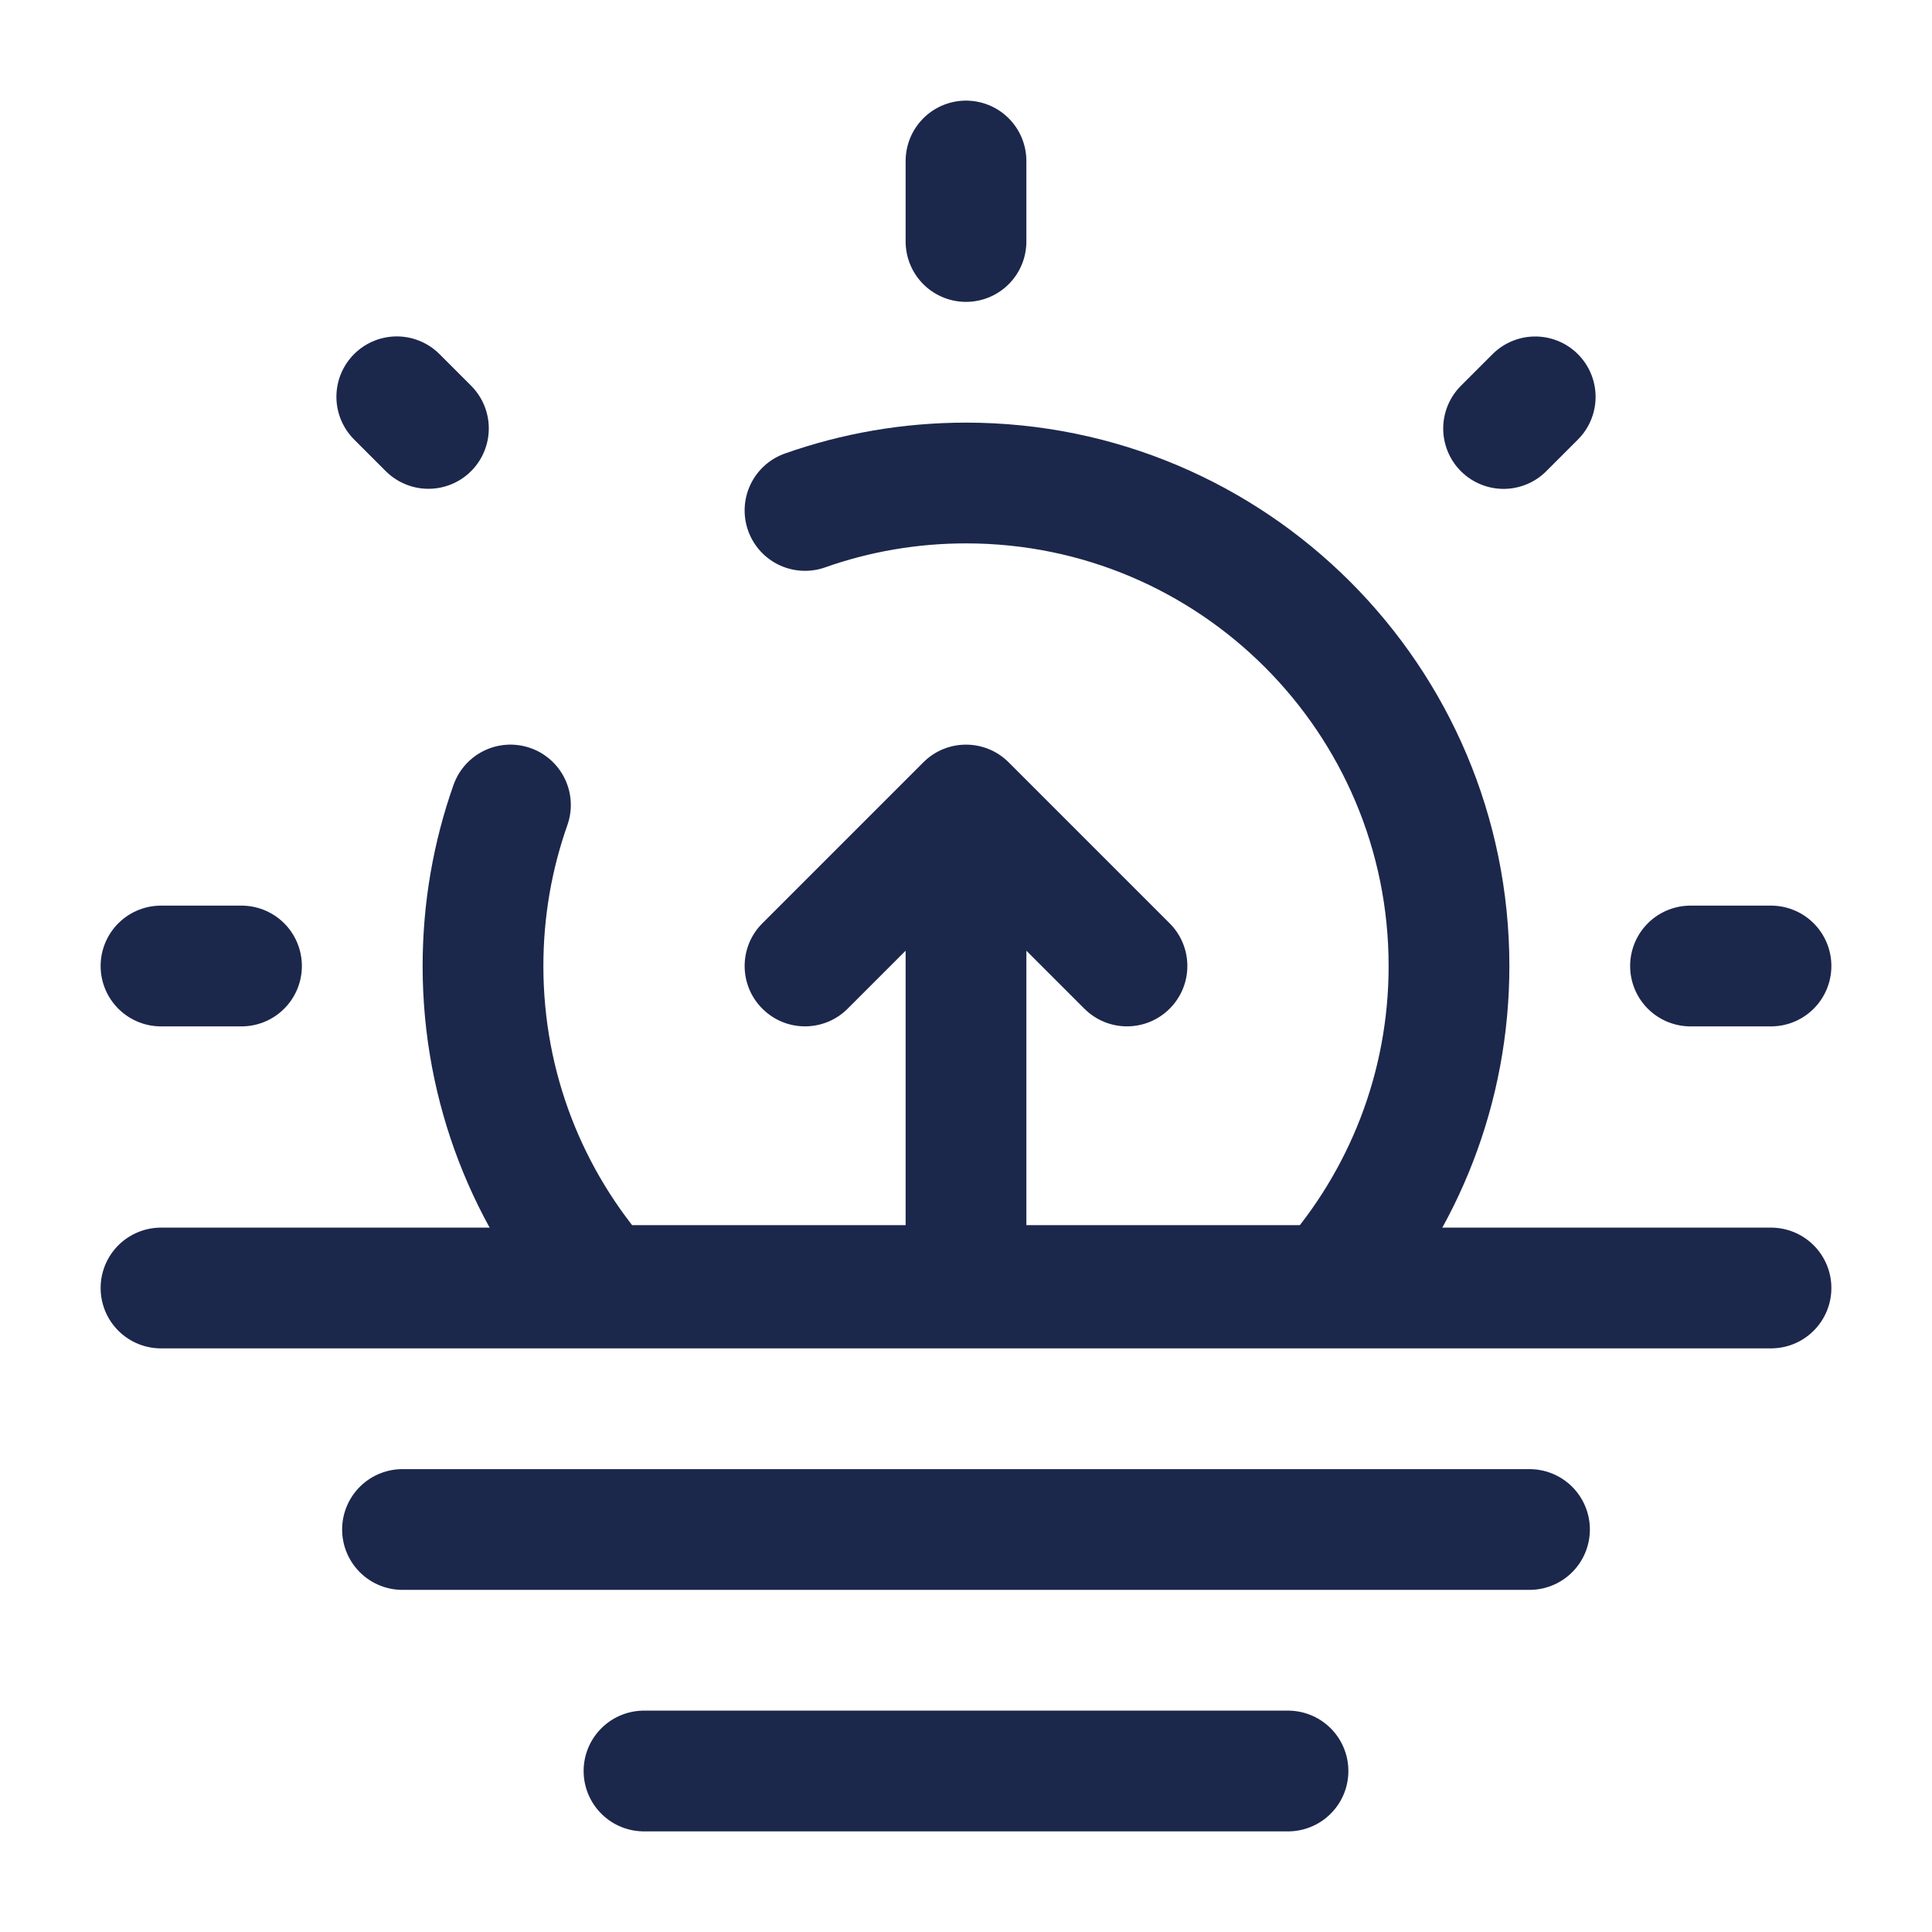
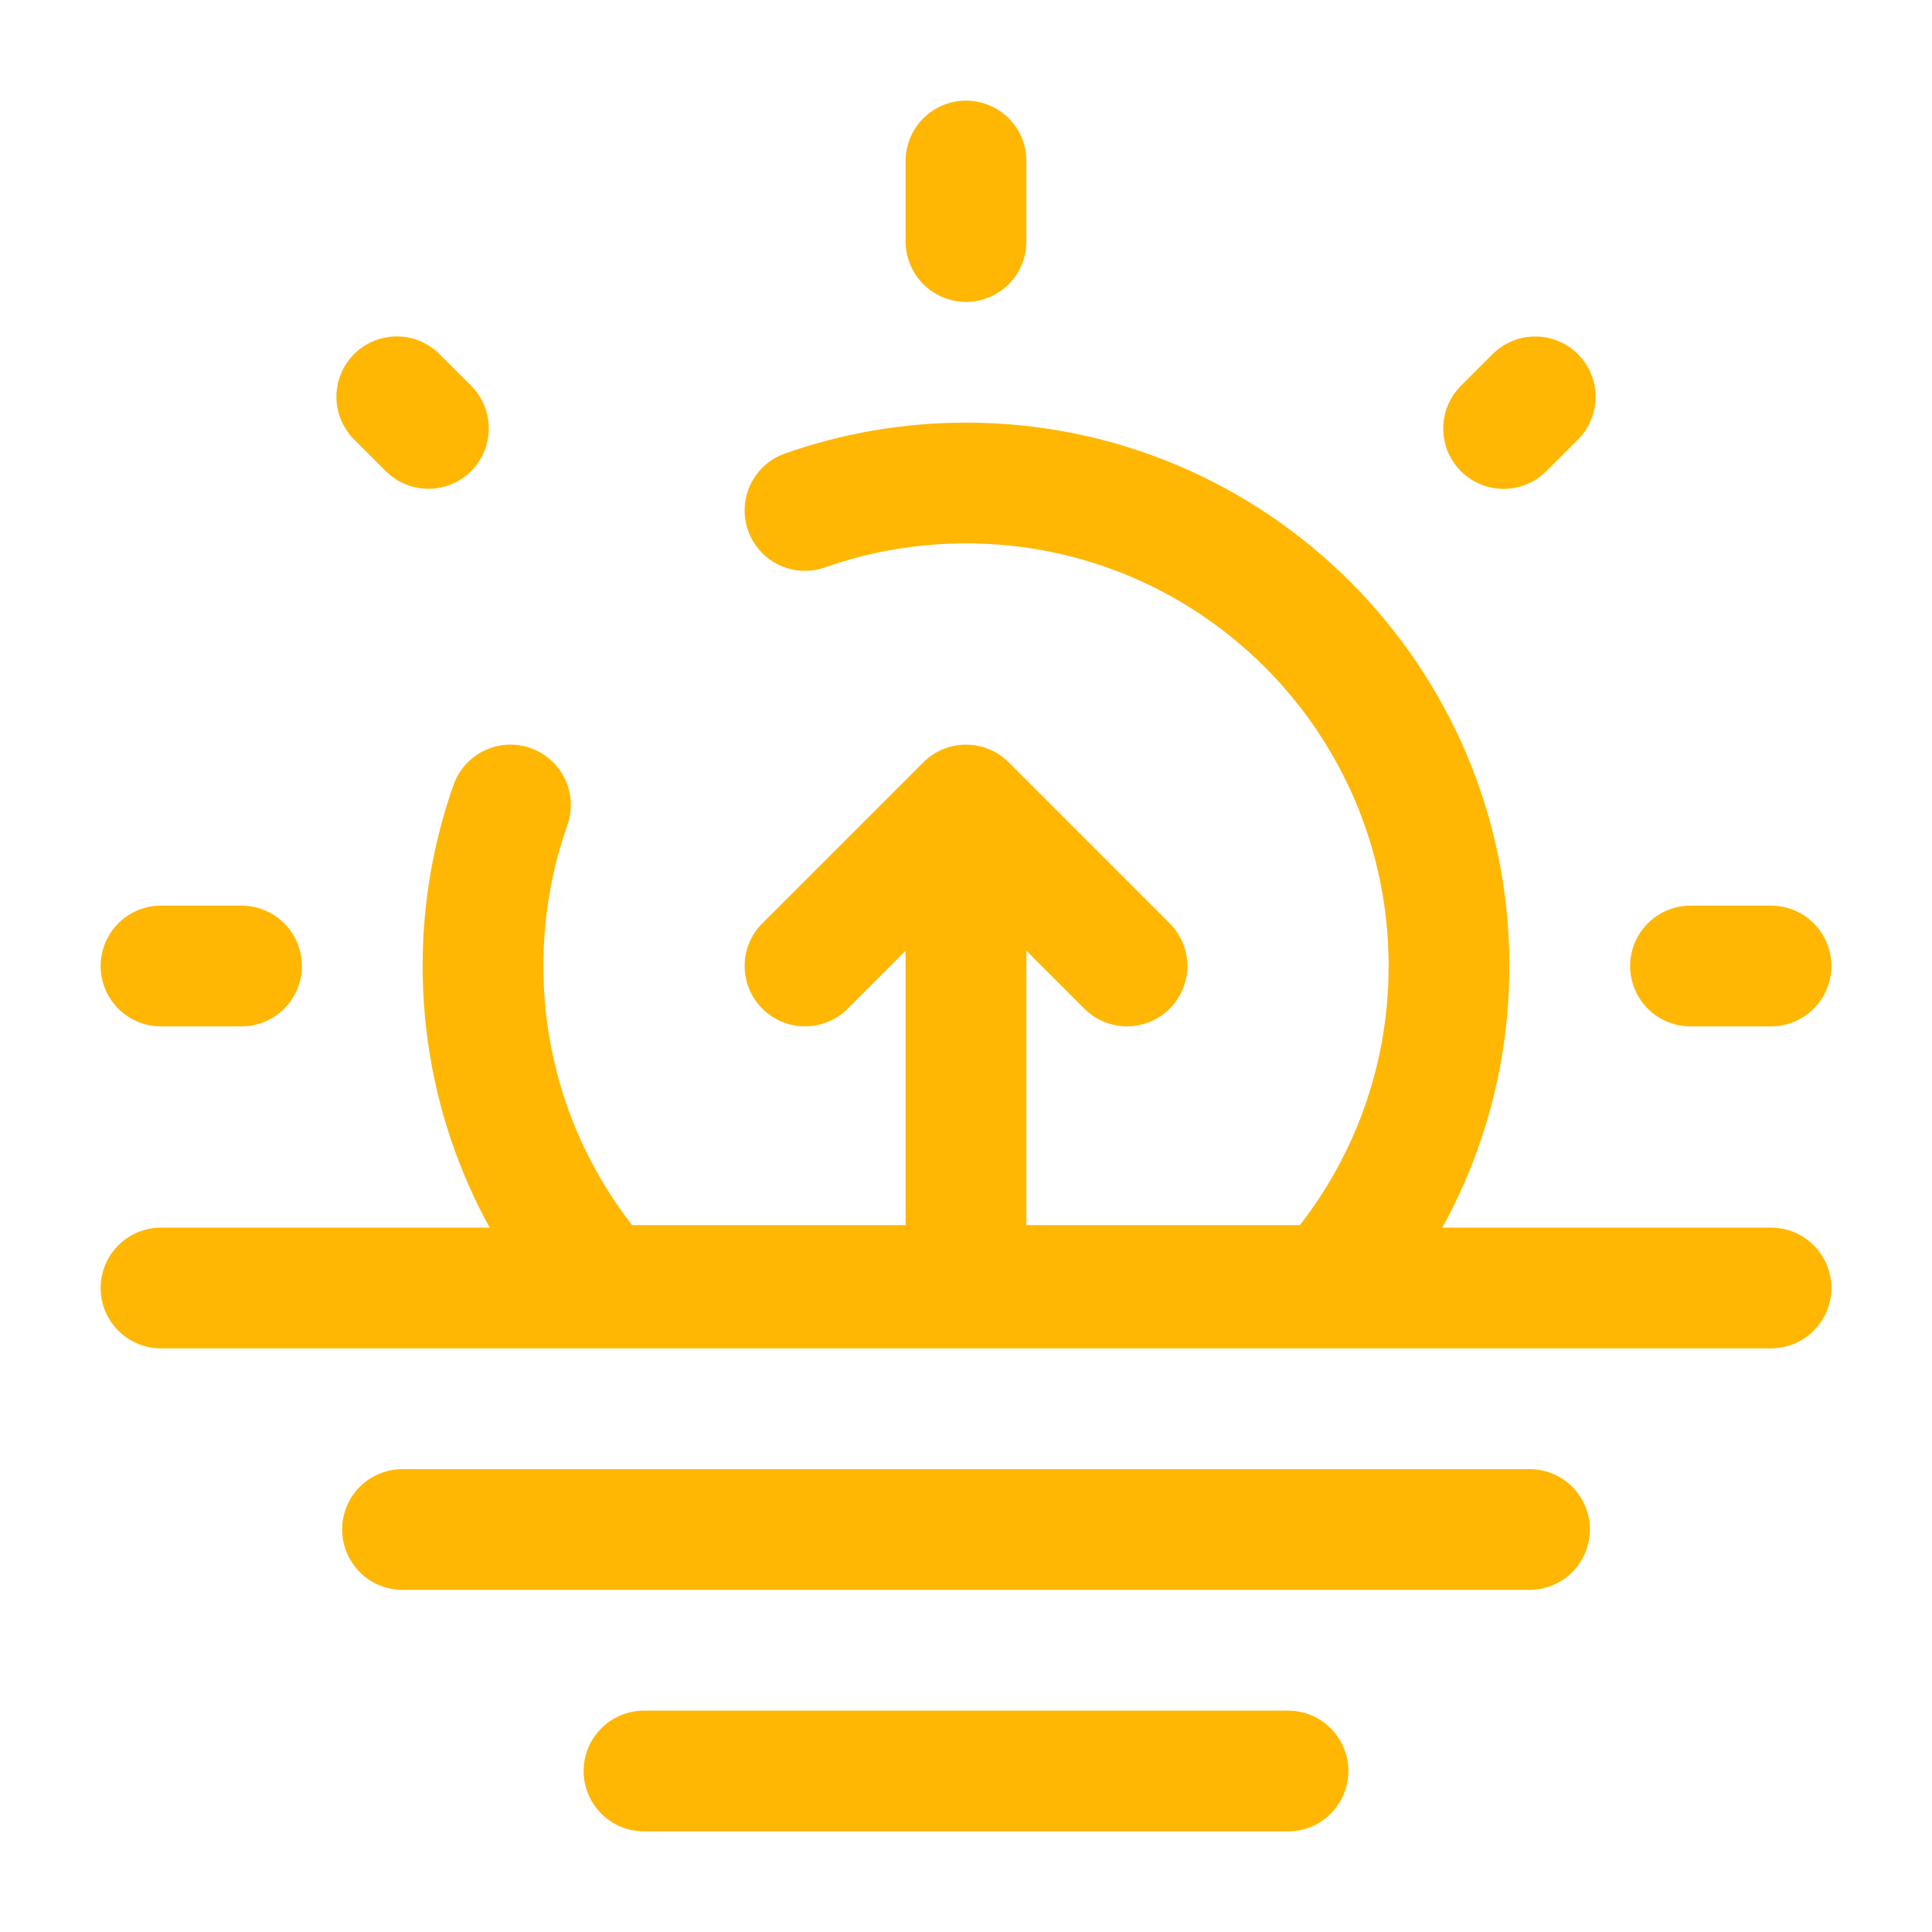
<svg xmlns="http://www.w3.org/2000/svg" width="32" height="32" viewBox="0 0 24 24" fill="none">
  <g id="SVGRepo_bgCarrier" stroke-width="0" />
  <g id="SVGRepo_tracerCarrier" stroke-linecap="round" stroke-linejoin="round" />
  <g id="SVGRepo_iconCarrier">
-     <path d="M8 22H16" stroke="#1C274C" stroke-width="1.5" stroke-linecap="round" stroke-linejoin="round" />
-     <path d="M5 19H19" stroke="#1C274C" stroke-width="1.5" stroke-linecap="round" stroke-linejoin="round" />
-     <path d="M2 16H22" stroke="#1C274C" stroke-width="1.5" stroke-linecap="round" stroke-linejoin="round" />
-     <path d="M12 10L12.53 9.47C12.237 9.177 11.763 9.177 11.47 9.47L12 10ZM13.47 12.53C13.763 12.823 14.237 12.823 14.53 12.53C14.823 12.237 14.823 11.763 14.53 11.47L13.47 12.53ZM9.47 11.47C9.177 11.763 9.177 12.237 9.47 12.53C9.763 12.823 10.237 12.823 10.53 12.53L9.47 11.47ZM12.75 16V10H11.25V16H12.75ZM11.47 10.53L13.47 12.53L14.53 11.47L12.53 9.47L11.47 10.53ZM11.47 9.47L9.47 11.47L10.53 12.53L12.53 10.53L11.47 9.47Z" fill="#1C274C" />
-     <path d="M12 2V3" stroke="#1C274C" stroke-width="1.5" stroke-linecap="round" />
-     <path d="M22 12L21 12" stroke="#1C274C" stroke-width="1.5" stroke-linecap="round" />
-     <path d="M3 12L2 12" stroke="#1C274C" stroke-width="1.5" stroke-linecap="round" />
-     <path d="M19.071 4.93L18.678 5.323" stroke="#1C274C" stroke-width="1.5" stroke-linecap="round" />
-     <path d="M5.322 5.322L4.929 4.929" stroke="#1C274C" stroke-width="1.5" stroke-linecap="round" />
-     <path d="M10 6.341C10.626 6.12 11.299 6 12 6C15.314 6 18 8.686 18 12C18 13.522 17.433 14.911 16.5 15.969H7.5C6.566 14.911 6 13.522 6 12C6 11.299 6.12 10.626 6.341 10" stroke="#1C274C" stroke-width="1.5" stroke-linecap="round" />
+     <path d="M8 22H16" stroke="#FFB703" stroke-width="1.5" stroke-linecap="round" stroke-linejoin="round" />
+     <path d="M5 19H19" stroke="#FFB703" stroke-width="1.5" stroke-linecap="round" stroke-linejoin="round" />
+     <path d="M2 16H22" stroke="#FFB703" stroke-width="1.5" stroke-linecap="round" stroke-linejoin="round" />
+     <path d="M12 10L12.53 9.47C12.237 9.177 11.763 9.177 11.47 9.47L12 10ZM13.47 12.53C13.763 12.823 14.237 12.823 14.53 12.53C14.823 12.237 14.823 11.763 14.53 11.47L13.47 12.53ZM9.47 11.47C9.177 11.763 9.177 12.237 9.47 12.53C9.763 12.823 10.237 12.823 10.53 12.53L9.47 11.47ZM12.75 16V10H11.25V16H12.75ZM11.47 10.53L13.47 12.53L14.53 11.47L12.53 9.47L11.47 10.53ZM11.47 9.47L9.47 11.47L10.53 12.53L12.53 10.53L11.47 9.47Z" fill="#FFB703" />
+     <path d="M12 2V3" stroke="#FFB703" stroke-width="1.5" stroke-linecap="round" />
+     <path d="M22 12L21 12" stroke="#FFB703" stroke-width="1.5" stroke-linecap="round" />
+     <path d="M3 12L2 12" stroke="#FFB703" stroke-width="1.5" stroke-linecap="round" />
+     <path d="M19.071 4.93L18.678 5.323" stroke="#FFB703" stroke-width="1.5" stroke-linecap="round" />
+     <path d="M5.322 5.322L4.929 4.929" stroke="#FFB703" stroke-width="1.5" stroke-linecap="round" />
+     <path d="M10 6.341C10.626 6.12 11.299 6 12 6C15.314 6 18 8.686 18 12C18 13.522 17.433 14.911 16.5 15.969H7.5C6.566 14.911 6 13.522 6 12C6 11.299 6.12 10.626 6.341 10" stroke="#FFB703" stroke-width="1.5" stroke-linecap="round" />
  </g>
</svg>
